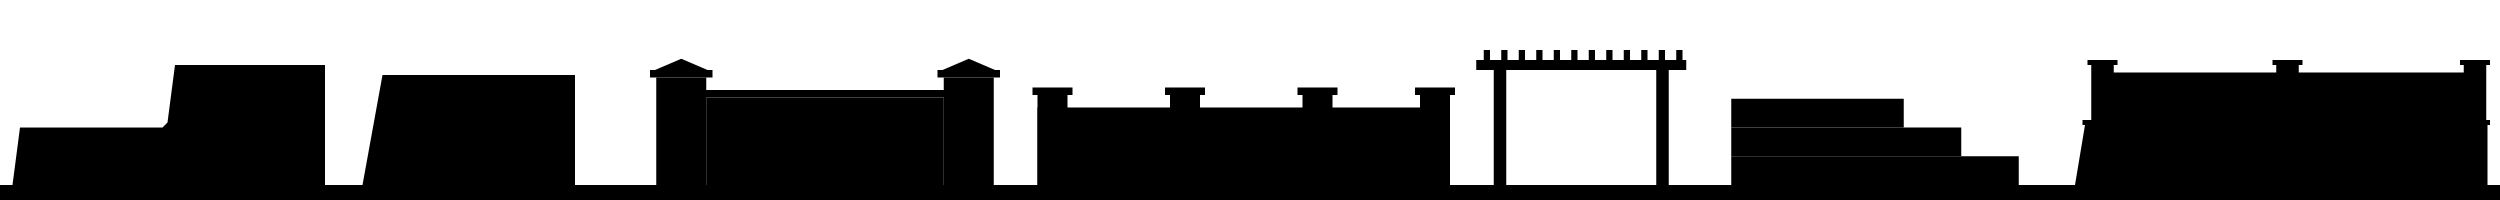
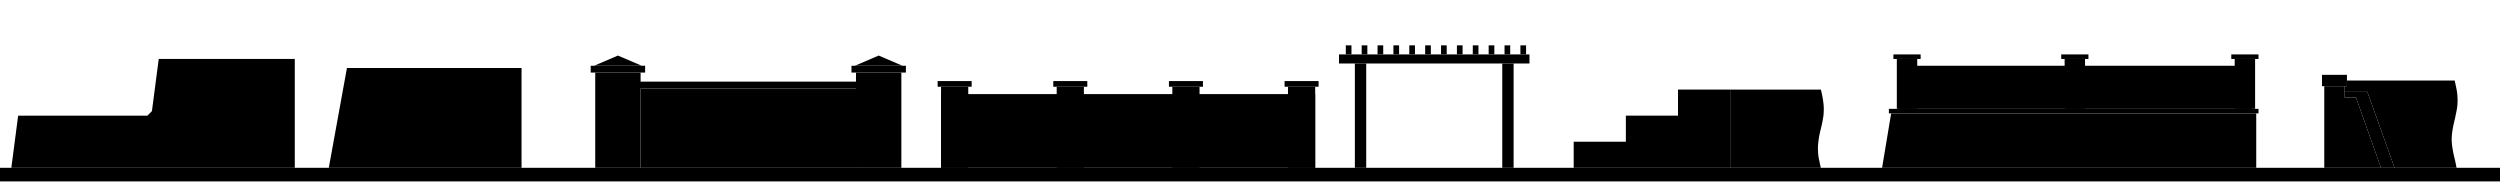
- <svg xmlns="http://www.w3.org/2000/svg" viewBox="0 0 2000 160">
+ <svg xmlns="http://www.w3.org/2000/svg" viewBox="0 0 2205 160">
  <g fill="#000">
-     <rect x="0" y="148" width="2000" height="12" />
+     <rect x="0" y="148" width="2205" height="12" />
    <polygon points="10.0,148.0 16.0,102.0 130.0,102.0 134.0,98.0 140.0,52.0 260.0,52.0 260.0,148.0" />
    <polygon points="290.0,148.0 306.0,60.0 460.0,60.0 460.0,148.0" />
    <rect x="1195.0" y="56.0" width="10.0" height="92.0" />
    <rect x="1325.0" y="56.0" width="10.0" height="92.0" />
    <rect x="1181.0" y="48.0" width="168.0" height="8.0" />
    <rect x="1187.0" y="40.0" width="5.0" height="8.0" />
    <rect x="1201.0" y="40.0" width="5.0" height="8.0" />
    <rect x="1215.0" y="40.0" width="5.0" height="8.0" />
    <rect x="1229.0" y="40.0" width="5.0" height="8.0" />
    <rect x="1243.0" y="40.0" width="5.0" height="8.0" />
    <rect x="1257.0" y="40.0" width="5.0" height="8.0" />
    <rect x="1271.0" y="40.0" width="5.0" height="8.0" />
    <rect x="1285.0" y="40.0" width="5.0" height="8.0" />
    <rect x="1299.0" y="40.0" width="5.0" height="8.0" />
    <rect x="1313.0" y="40.0" width="5.0" height="8.0" />
    <rect x="1327.0" y="40.0" width="5.0" height="8.0" />
    <rect x="1341.0" y="40.0" width="5.0" height="8.0" />
-     <rect x="565.0" y="78.0" width="190.0" height="70.0" />
-     <polygon points="561.0,78.0 759.0,78.0 759.0,72.0 561.0,72.0" />
-     <rect x="525.0" y="62.0" width="40.0" height="86.0" />
-     <polygon points="520.0,62.0 570.0,62.0 570.0,56.0 520.0,56.0" />
-     <polygon points="524.0,56.0 545.0,47.0 566.0,56.0" />
-     <rect x="755.0" y="62.0" width="40.0" height="86.0" />
-     <polygon points="750.0,62.0 800.0,62.0 800.0,56.0 750.0,56.0" />
-     <polygon points="754.0,56.0 775.0,47.0 796.0,56.0" />
-     <rect x="830.0" y="86.0" width="330.0" height="62.0" />
-     <rect x="830.0" y="76.0" width="24.0" height="72.0" />
-     <polygon points="826.0,76.0 858.0,76.0 858.0,70.0 826.0,70.0" />
-     <rect x="936.0" y="76.0" width="24.0" height="72.0" />
-     <polygon points="932.0,76.0 964.0,76.0 964.0,70.0 932.0,70.0" />
-     <rect x="1042.0" y="76.0" width="24.0" height="72.0" />
-     <polygon points="1038.0,76.0 1070.0,76.0 1070.0,70.0 1038.0,70.0" />
-     <rect x="1136.0" y="76.0" width="24.0" height="72.0" />
-     <polygon points="1132.0,76.0 1164.0,76.0 1164.0,70.0 1132.0,70.0" />
-     <rect x="1385.0" y="125.0" width="230.0" height="23.0" />
-     <rect x="1385.0" y="102.0" width="184.0" height="23.0" />
-     <rect x="1385.0" y="79.0" width="138.0" height="23.0" />
    <polygon points="1660.0,148.0 1668.0,100.0 1990.0,100.0 1990.0,148.0" />
    <polygon points="1666.0,100.0 1992.0,100.0 1992.0,96.0 1666.0,96.0" />
    <rect x="1674.0" y="58.0" width="312.0" height="38.0" />
    <rect x="1673.0" y="52.0" width="18.0" height="44.0" />
    <polygon points="1670.0,52.0 1694.0,52.0 1694.0,48.0 1670.0,48.0" />
    <rect x="1821.0" y="52.0" width="18.0" height="44.0" />
    <polygon points="1818.0,52.0 1842.0,52.0 1842.0,48.0 1818.0,48.0" />
    <rect x="1971.0" y="52.0" width="18.0" height="44.0" />
    <polygon points="1968.0,52.0 1992.0,52.0 1992.0,48.0 1968.0,48.0" />
+     <rect x="525.0" y="64.0" width="40.0" height="84.0" />
+     <rect x="755.0" y="64.0" width="40.0" height="84.0" />
+     <rect x="565.0" y="78.0" width="190.0" height="70.0" />
+     <rect x="561.0" y="72.0" width="198.0" height="6.0" />
+     <rect x="521.0" y="58.0" width="48.0" height="6.0" />
+     <polygon points="524.0,58.0 545.0,49.0 566.0,58.0" />
+     <rect x="751.0" y="58.0" width="48.0" height="6.0" />
+     <polygon points="754.0,58.0 775.0,49.0 796.0,58.0" />
+     <rect x="830.0" y="83.0" width="330.0" height="65.0" />
+     <rect x="830.0" y="76.5" width="24.0" height="71.5" />
+     <rect x="827.0" y="71.5" width="30.0" height="5.0" />
+     <rect x="932.0" y="76.5" width="24.0" height="71.5" />
+     <rect x="929.0" y="71.5" width="30.0" height="5.0" />
+     <rect x="1034.0" y="76.5" width="24.0" height="71.5" />
+     <rect x="1031.0" y="71.5" width="30.0" height="5.0" />
+     <rect x="1136.0" y="76.5" width="24.0" height="71.5" />
+     <rect x="1133.0" y="71.5" width="30.0" height="5.0" />
+     <polygon points="1388.0,148.0 1526.0,148.0 1526.0,79.0 1480.0,79.0 1480.0,102.0 1434.0,102.0 1434.0,125.0 1388.0,125.0" />
+     <polygon points="1526.0,148.0 1526.0,79.0 1606.0,79.0 1606.7,81.9 1607.3,84.8 1607.8,87.6 1608.2,90.5 1608.5,93.4 1608.6,96.2 1608.5,99.1 1608.3,102.0 1607.8,104.9 1607.3,107.8 1606.7,110.6 1606.0,113.5 1605.3,116.4 1604.7,119.2 1604.2,122.1 1603.8,125.0 1603.5,127.9 1603.4,130.8 1603.5,133.6 1603.7,136.5 1604.1,139.4 1604.7,142.2 1605.3,145.1 1606.0,148.0" />
+     <polygon points="2050.0,148.0 2050.0,76.0 2068.0,76.0 2068.0,86.0 2078.0,86.0 2100.0,148.0" />
+     <rect x="2048.0" y="66.0" width="22.0" height="10.0" />
+     <polygon points="2068.0,81.0 2068.0,86.0 2078.0,86.0 2100.0,148.0 2112.0,148.0 2088.0,81.0" />
+     <polygon points="2070.0,71.0 2165.0,71.0 2165.7,74.0 2166.3,76.9 2166.9,79.9 2167.3,82.8 2167.5,85.8 2167.6,88.8 2167.5,91.7 2167.2,94.7 2166.7,97.7 2166.1,100.6 2165.5,103.6 2164.8,106.5 2164.1,109.5 2163.5,112.5 2163.0,115.4 2162.6,118.4 2162.4,121.3 2162.4,124.3 2162.6,127.3 2163.0,130.2 2163.5,133.2 2164.1,136.2 2164.8,139.1 2165.5,142.1 2166.1,145.0 2166.7,148.0 2112.0,148.0 2088.0,81.0 2068.0,81.0 2068.0,76.0 2070.0,76.0" />
  </g>
</svg>
